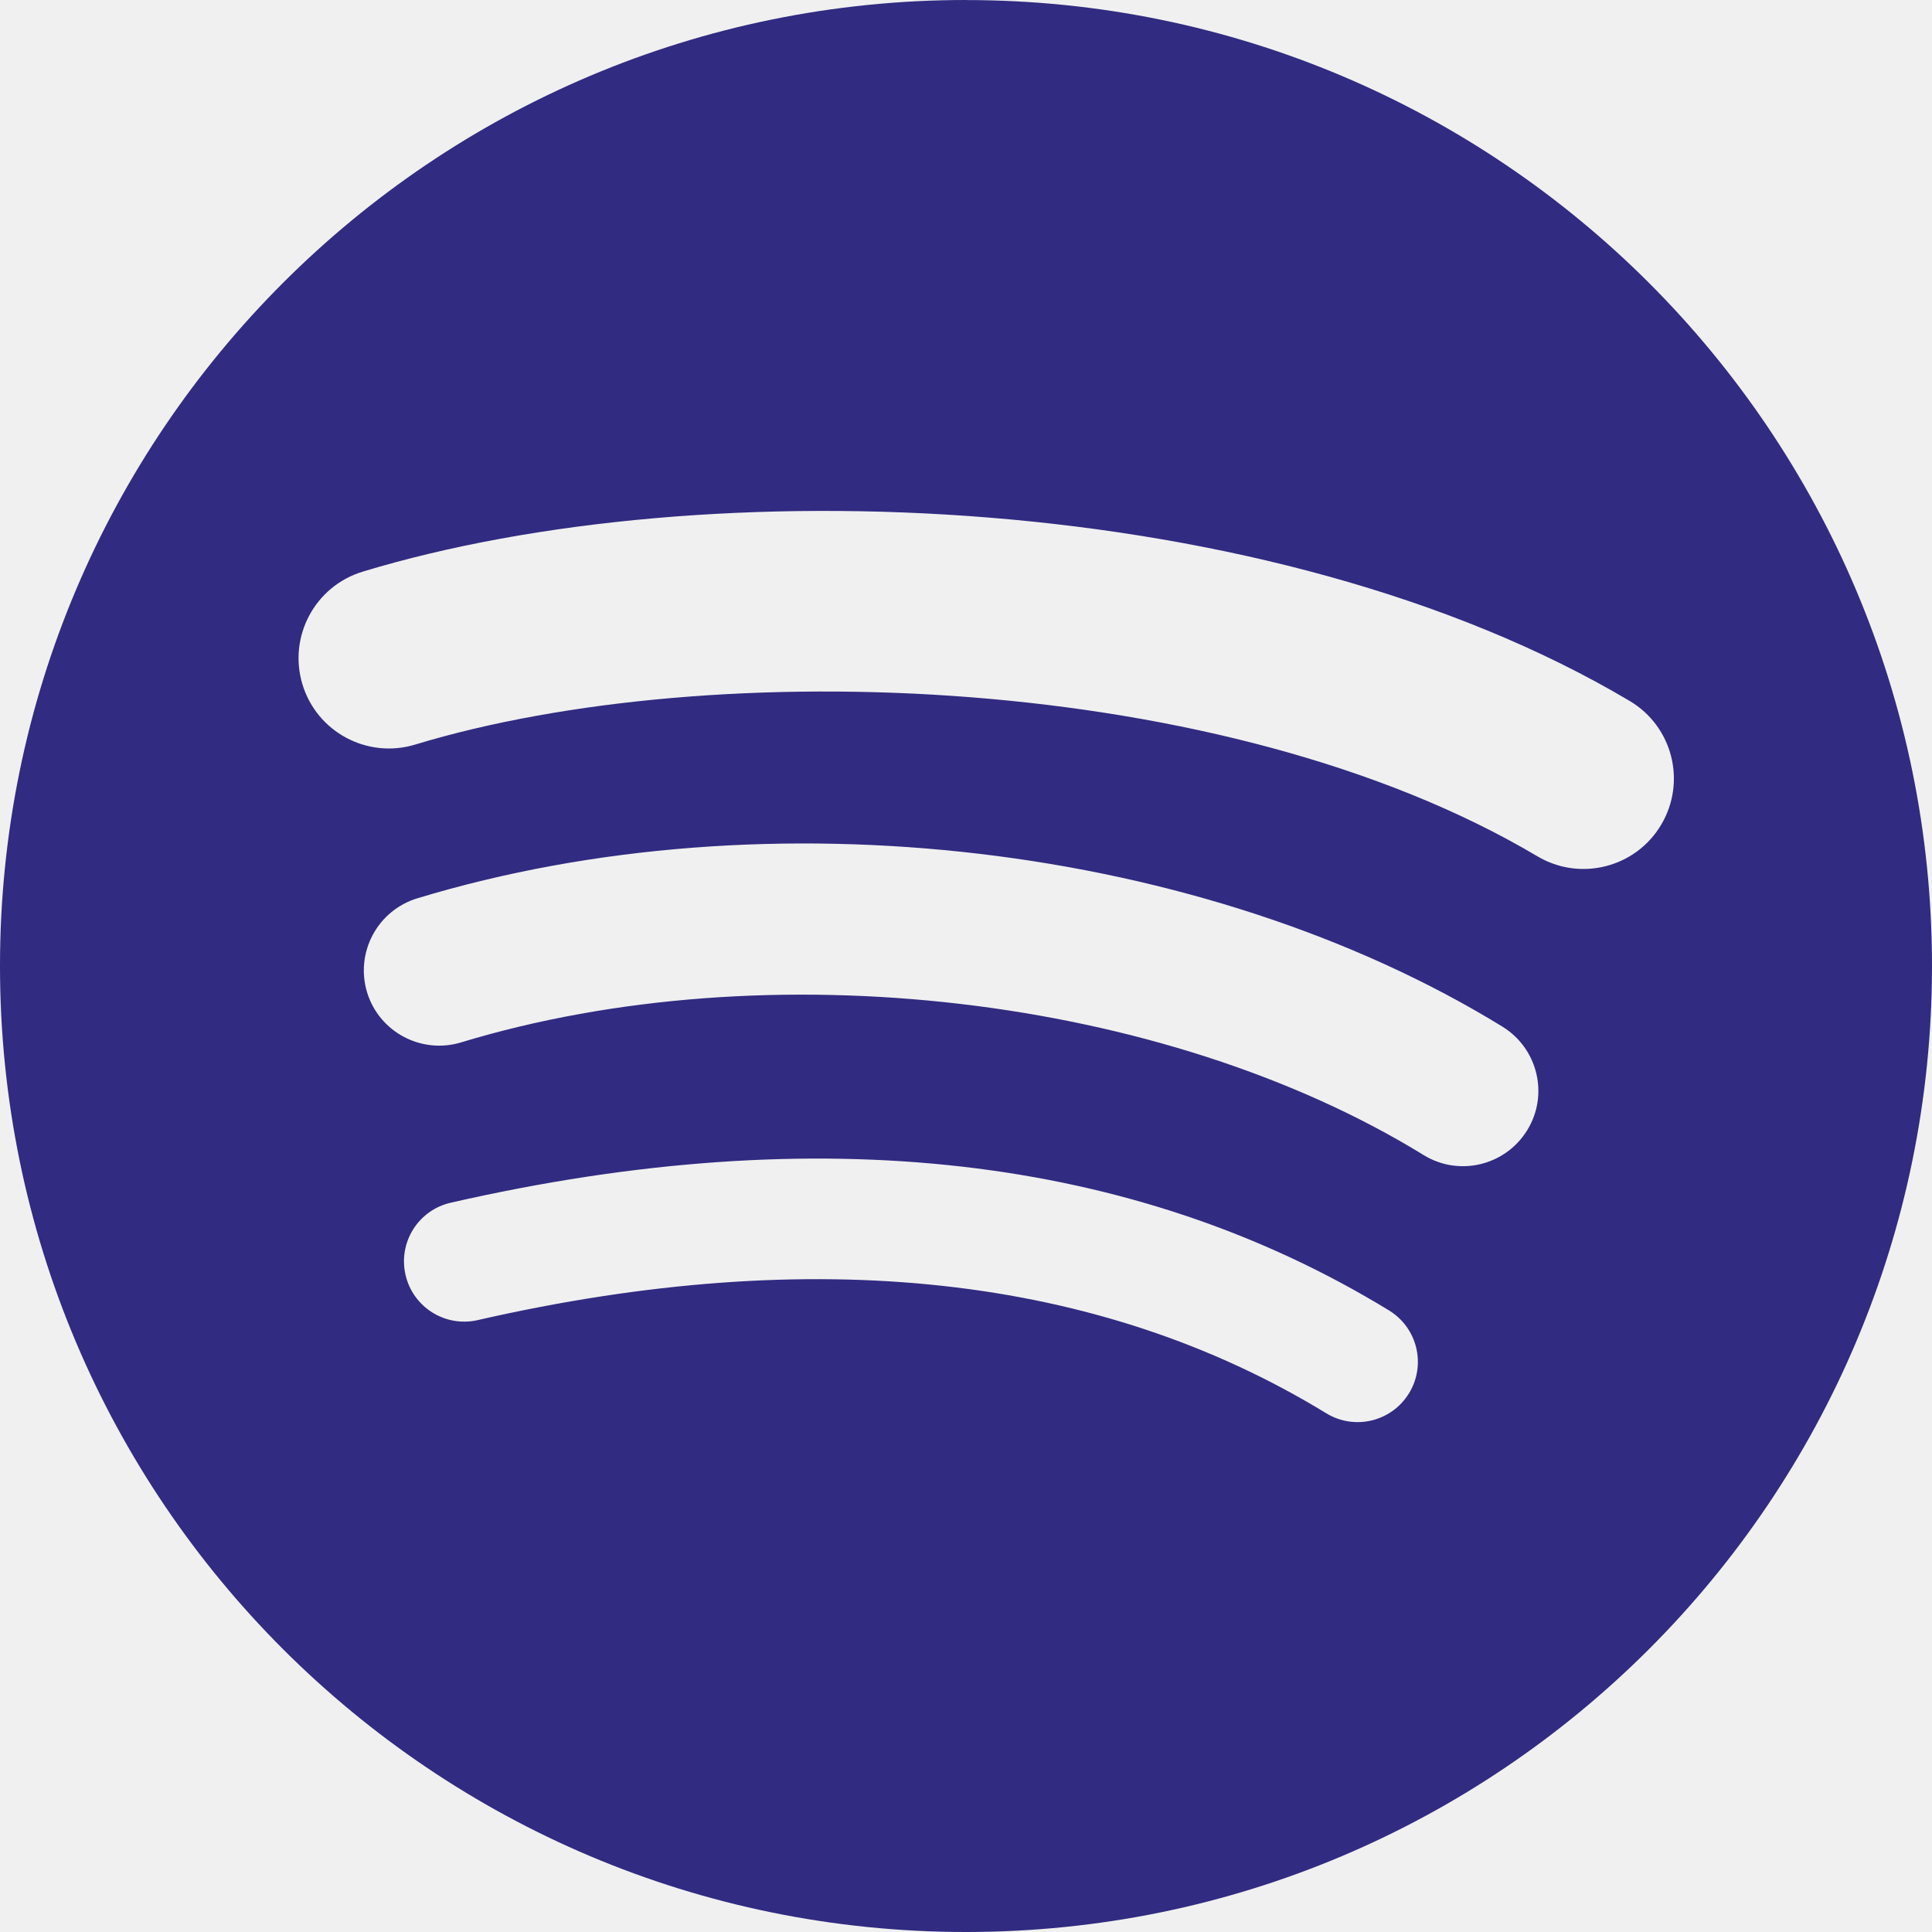
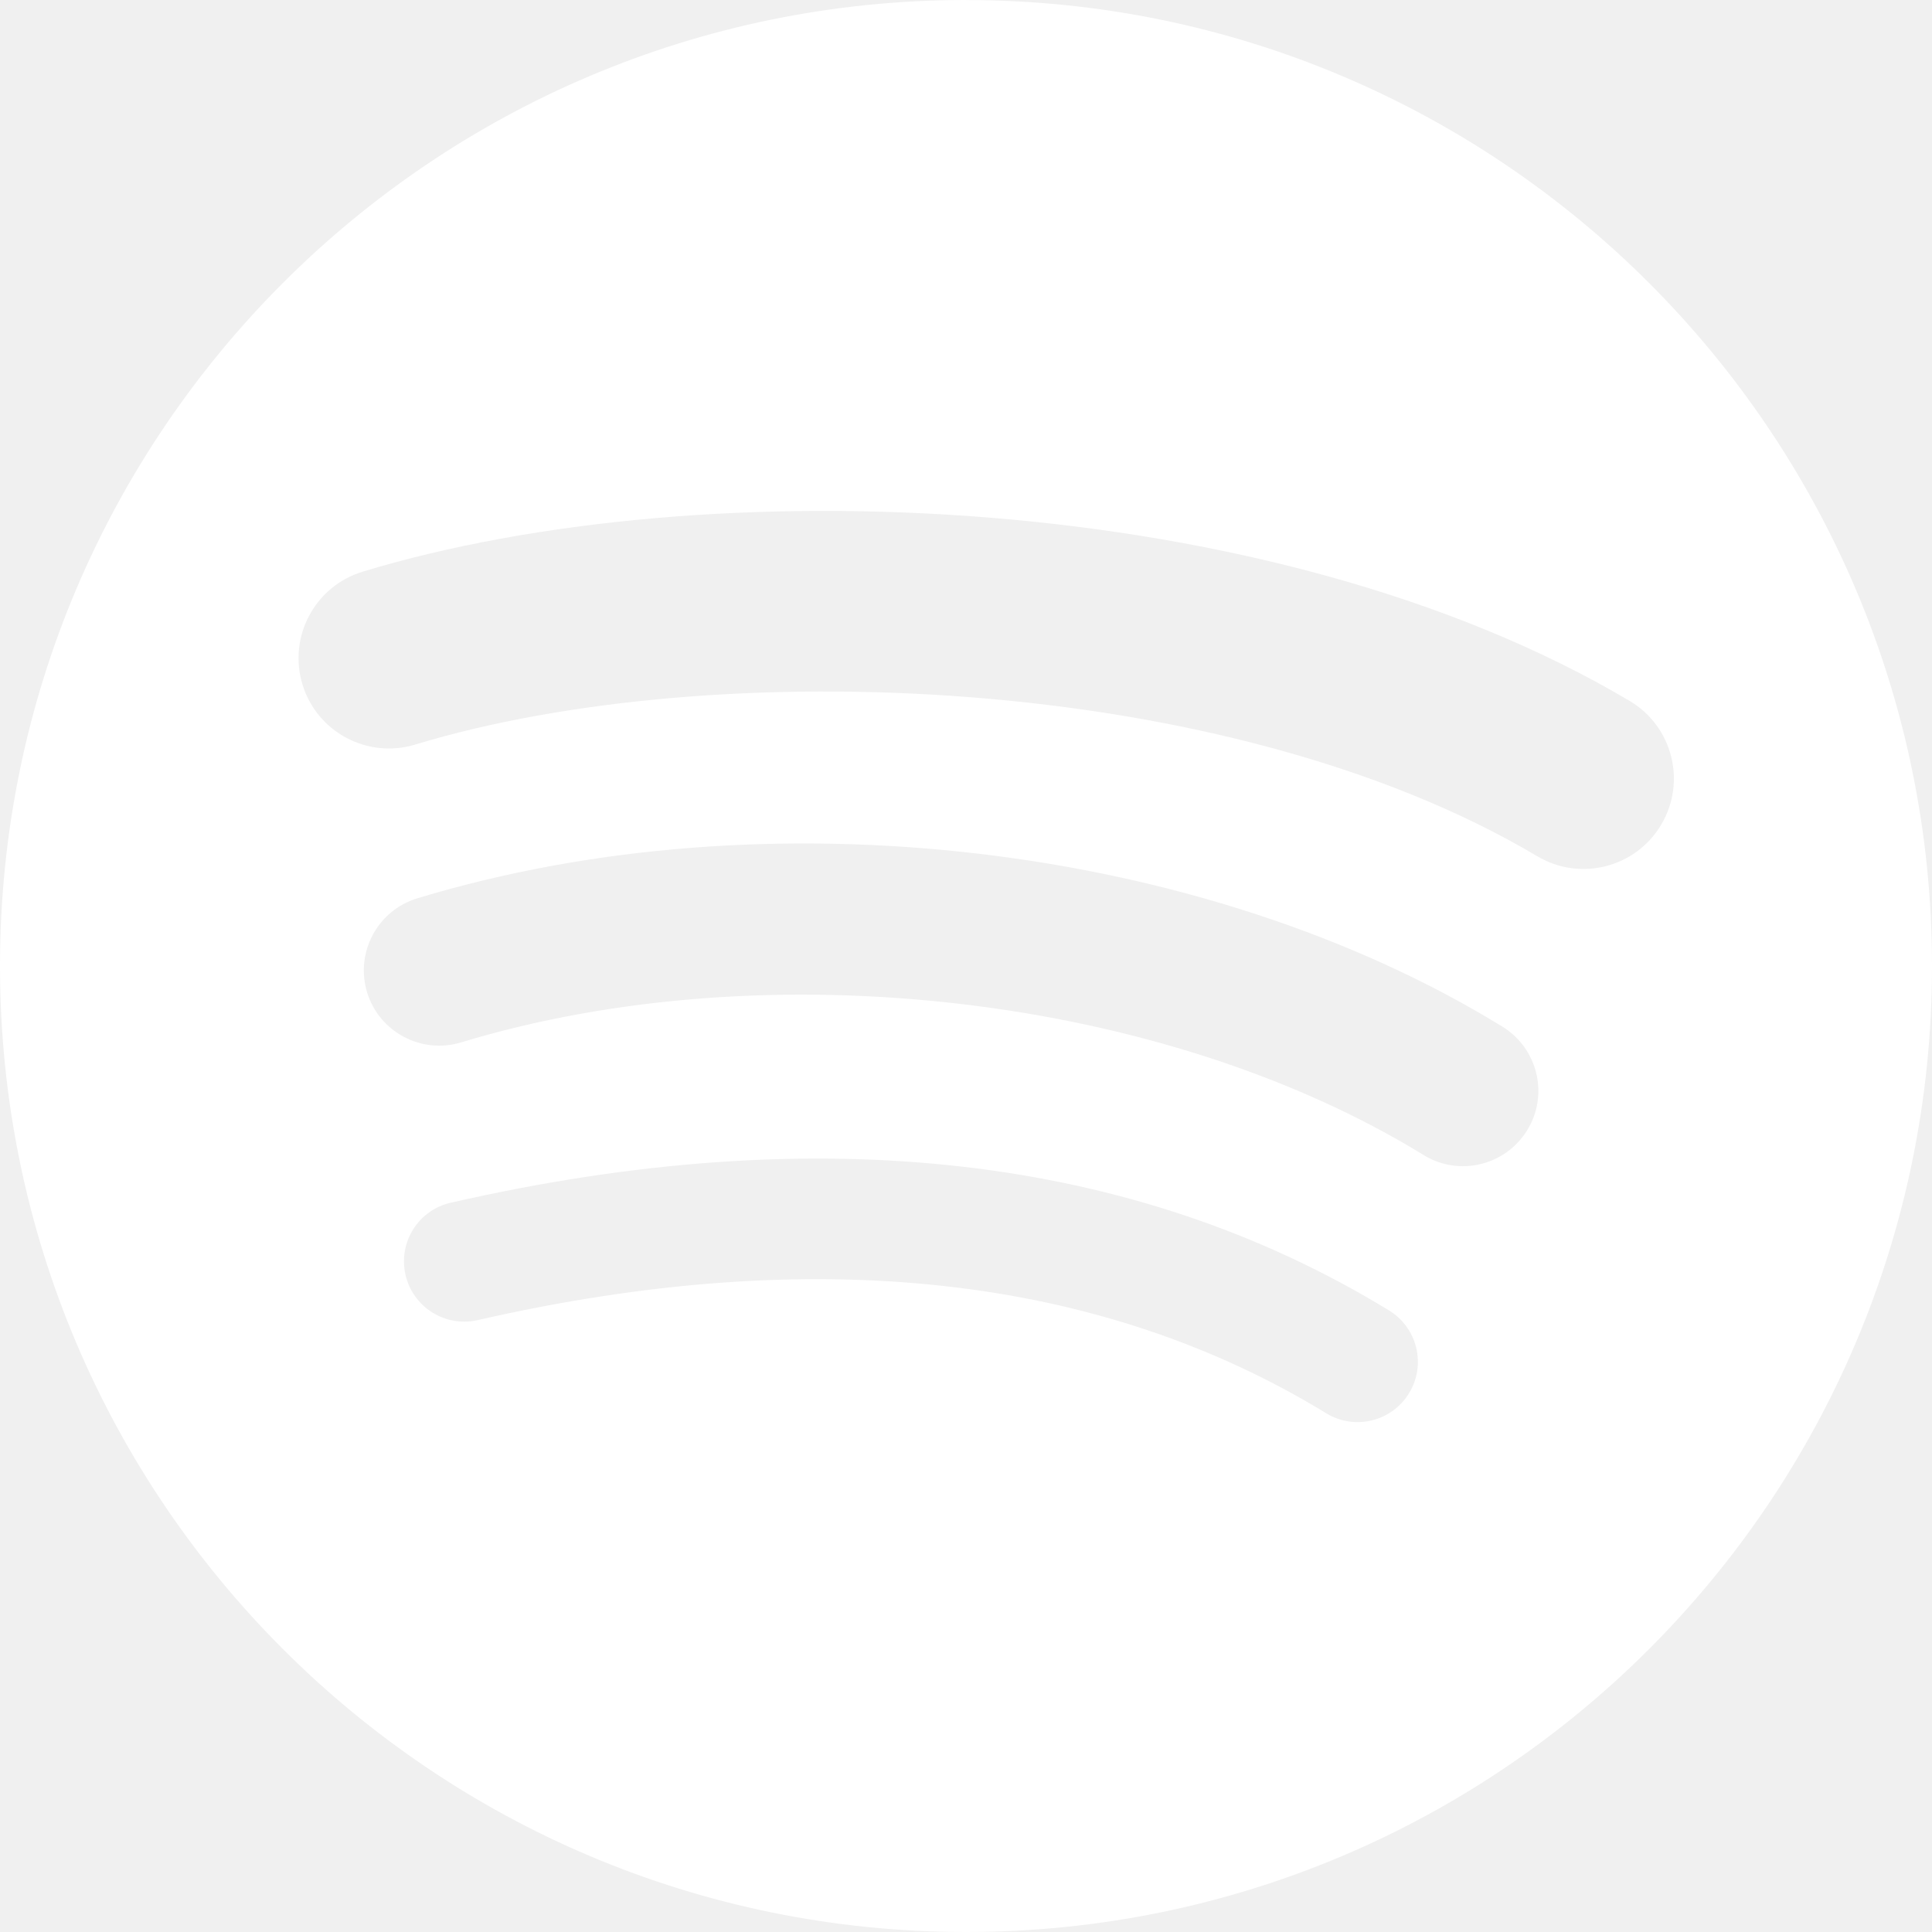
<svg xmlns="http://www.w3.org/2000/svg" width="64" height="64" viewBox="0 0 64 64" fill="none">
-   <path d="M32 0C14.327 0 0 14.327 0 32C0 49.674 14.327 64 32 64C49.674 64 64 49.674 64 32C64 14.328 49.674 0.002 31.999 0.002L32 0V0ZM46.675 46.154C46.102 47.093 44.871 47.392 43.931 46.815C36.418 42.225 26.96 41.186 15.821 43.731C14.748 43.975 13.678 43.303 13.433 42.229C13.187 41.155 13.857 40.085 14.933 39.841C27.123 37.055 37.579 38.255 46.014 43.41C46.954 43.987 47.252 45.213 46.675 46.154V46.154ZM50.591 37.439C49.869 38.614 48.333 38.985 47.16 38.263C38.559 32.974 25.447 31.443 15.273 34.531C13.954 34.93 12.56 34.186 12.159 32.869C11.762 31.55 12.506 30.159 13.823 29.758C25.445 26.231 39.892 27.939 49.77 34.009C50.943 34.732 51.314 36.268 50.591 37.439V37.439ZM50.928 28.366C40.614 22.24 23.599 21.677 13.752 24.665C12.171 25.145 10.498 24.252 10.019 22.671C9.54 21.089 10.432 19.418 12.014 18.937C23.318 15.506 42.108 16.169 53.982 23.218C55.408 24.062 55.874 25.899 55.029 27.319C54.189 28.741 52.347 29.21 50.929 28.366H50.928Z" fill="#312B81" />
+   <path d="M32 0C14.327 0 0 14.327 0 32C0 49.674 14.327 64 32 64C49.674 64 64 49.674 64 32C64 14.328 49.674 0.002 31.999 0.002L32 0ZM46.675 46.154C46.102 47.093 44.871 47.392 43.931 46.815C36.418 42.225 26.96 41.186 15.821 43.731C14.748 43.975 13.678 43.303 13.433 42.229C13.187 41.155 13.857 40.085 14.933 39.841C27.123 37.055 37.579 38.255 46.014 43.41C46.954 43.987 47.252 45.213 46.675 46.154ZM50.591 37.439C49.869 38.614 48.333 38.985 47.16 38.263C38.559 32.974 25.447 31.443 15.273 34.531C13.954 34.93 12.56 34.186 12.159 32.869C11.762 31.55 12.506 30.159 13.823 29.758C25.445 26.231 39.892 27.939 49.77 34.009C50.943 34.732 51.314 36.268 50.591 37.439V37.439ZM50.928 28.366C40.614 22.24 23.599 21.677 13.752 24.665C12.171 25.145 10.498 24.252 10.019 22.671C9.54 21.089 10.432 19.418 12.014 18.937C23.318 15.506 42.108 16.169 53.982 23.218C55.408 24.062 55.874 25.899 55.029 27.319C54.189 28.741 52.347 29.21 50.929 28.366H50.928Z" fill="white" />
</svg>
